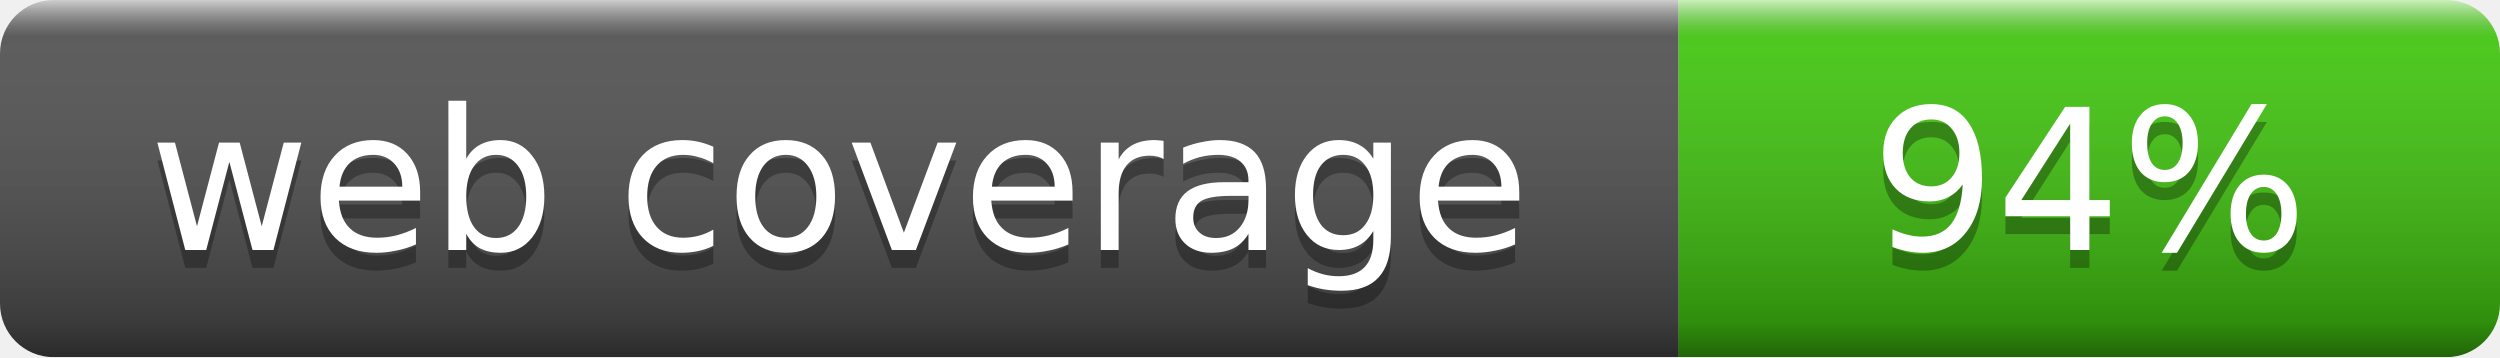
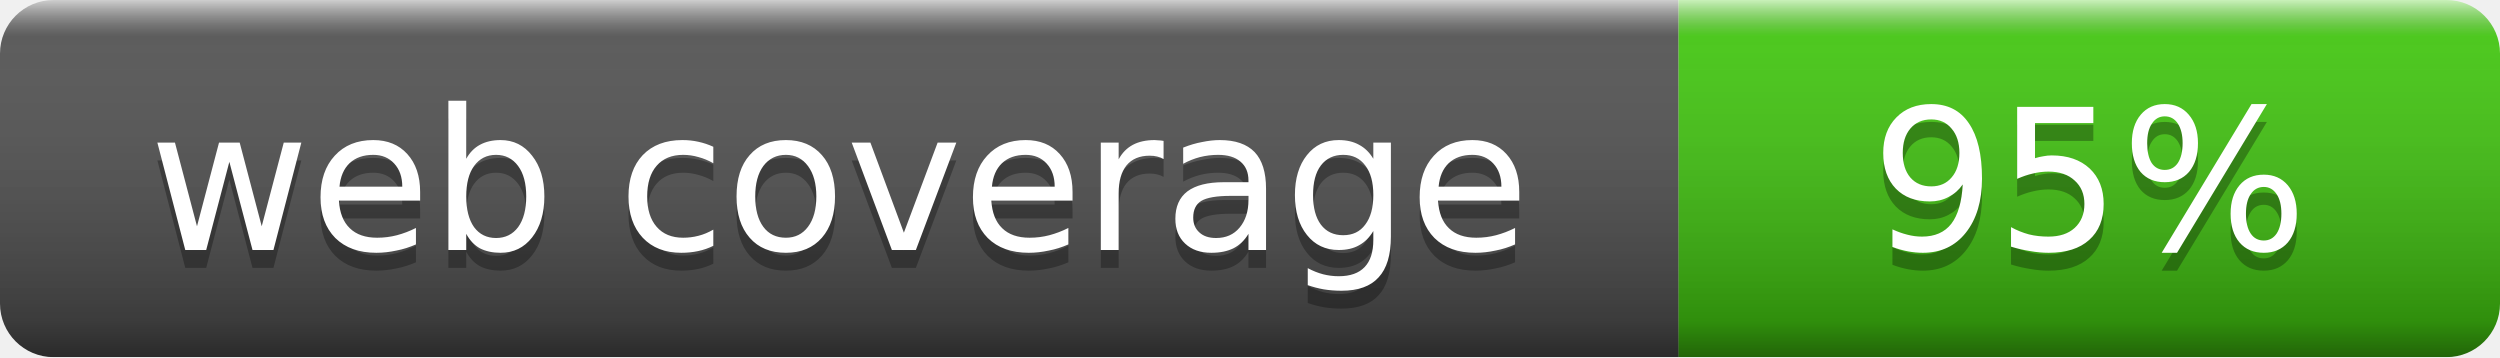
- <svg xmlns="http://www.w3.org/2000/svg" width="140" height="20" role="img" aria-label="web coverage: 94%">
+ <svg xmlns="http://www.w3.org/2000/svg" width="140" height="20" role="img" aria-label="web coverage: 95%">
  <linearGradient id="smooth" x2="0" y2="100%">
    <stop offset="0" stop-color="#fff" stop-opacity=".7" />
    <stop offset=".1" stop-color="#aaa" stop-opacity=".1" />
    <stop offset=".9" stop-opacity=".3" />
    <stop offset="1" stop-opacity=".5" />
  </linearGradient>
  <mask id="round">
    <rect width="140" height="20" rx="3" fill="#fff" />
  </mask>
  <g mask="url(#round)">
    <rect width="94" height="20" fill="#555" />
    <rect x="94" width="46" height="20" fill="#4c1" />
    <rect width="140" height="20" fill="url(#smooth)" />
  </g>
  <g fill="#fff" text-anchor="middle" font-family="Verdana,Geneva,DejaVu Sans,sans-serif" font-size="11">
    <text x="47" y="15" fill="#010101" fill-opacity=".3">web coverage</text>
    <text x="47" y="14">web coverage</text>
-     <text x="117" y="15" fill="#010101" fill-opacity=".3">94%</text>
-     <text x="117" y="14">94%</text>
+     <text x="117" y="15" fill="#010101" fill-opacity=".3">95%</text>
+     <text x="117" y="14">95%</text>
  </g>
</svg>
